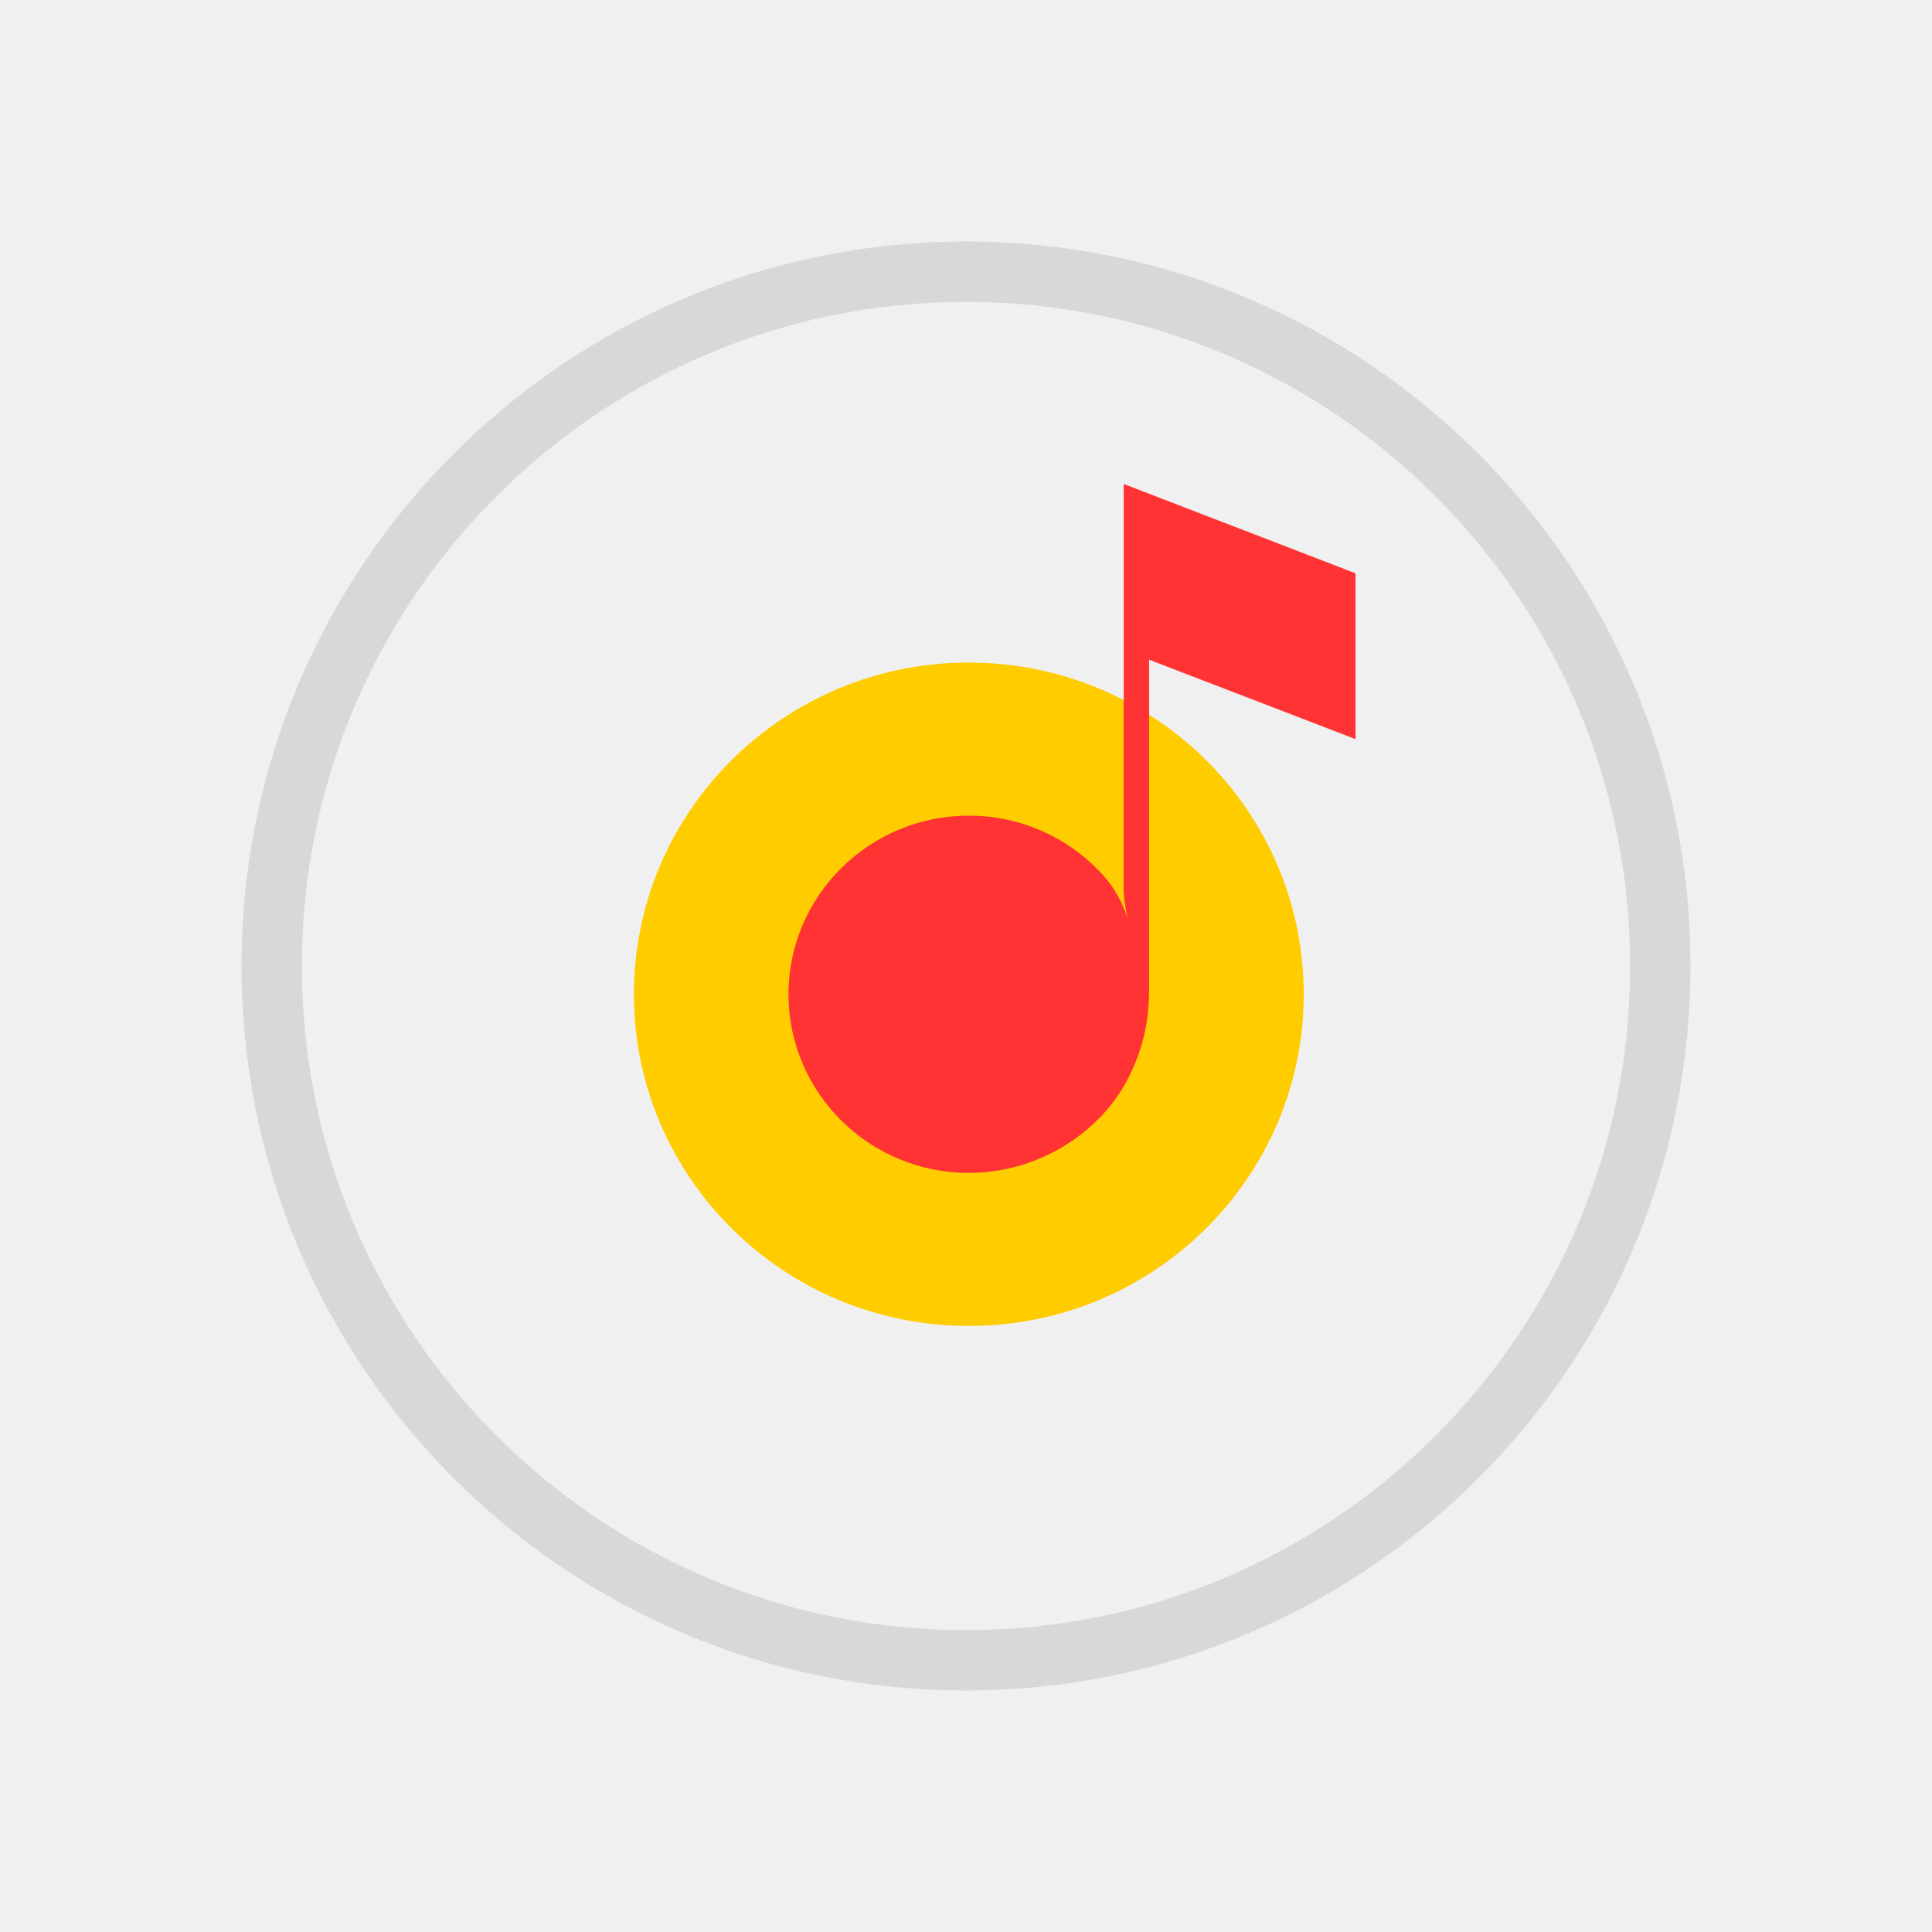
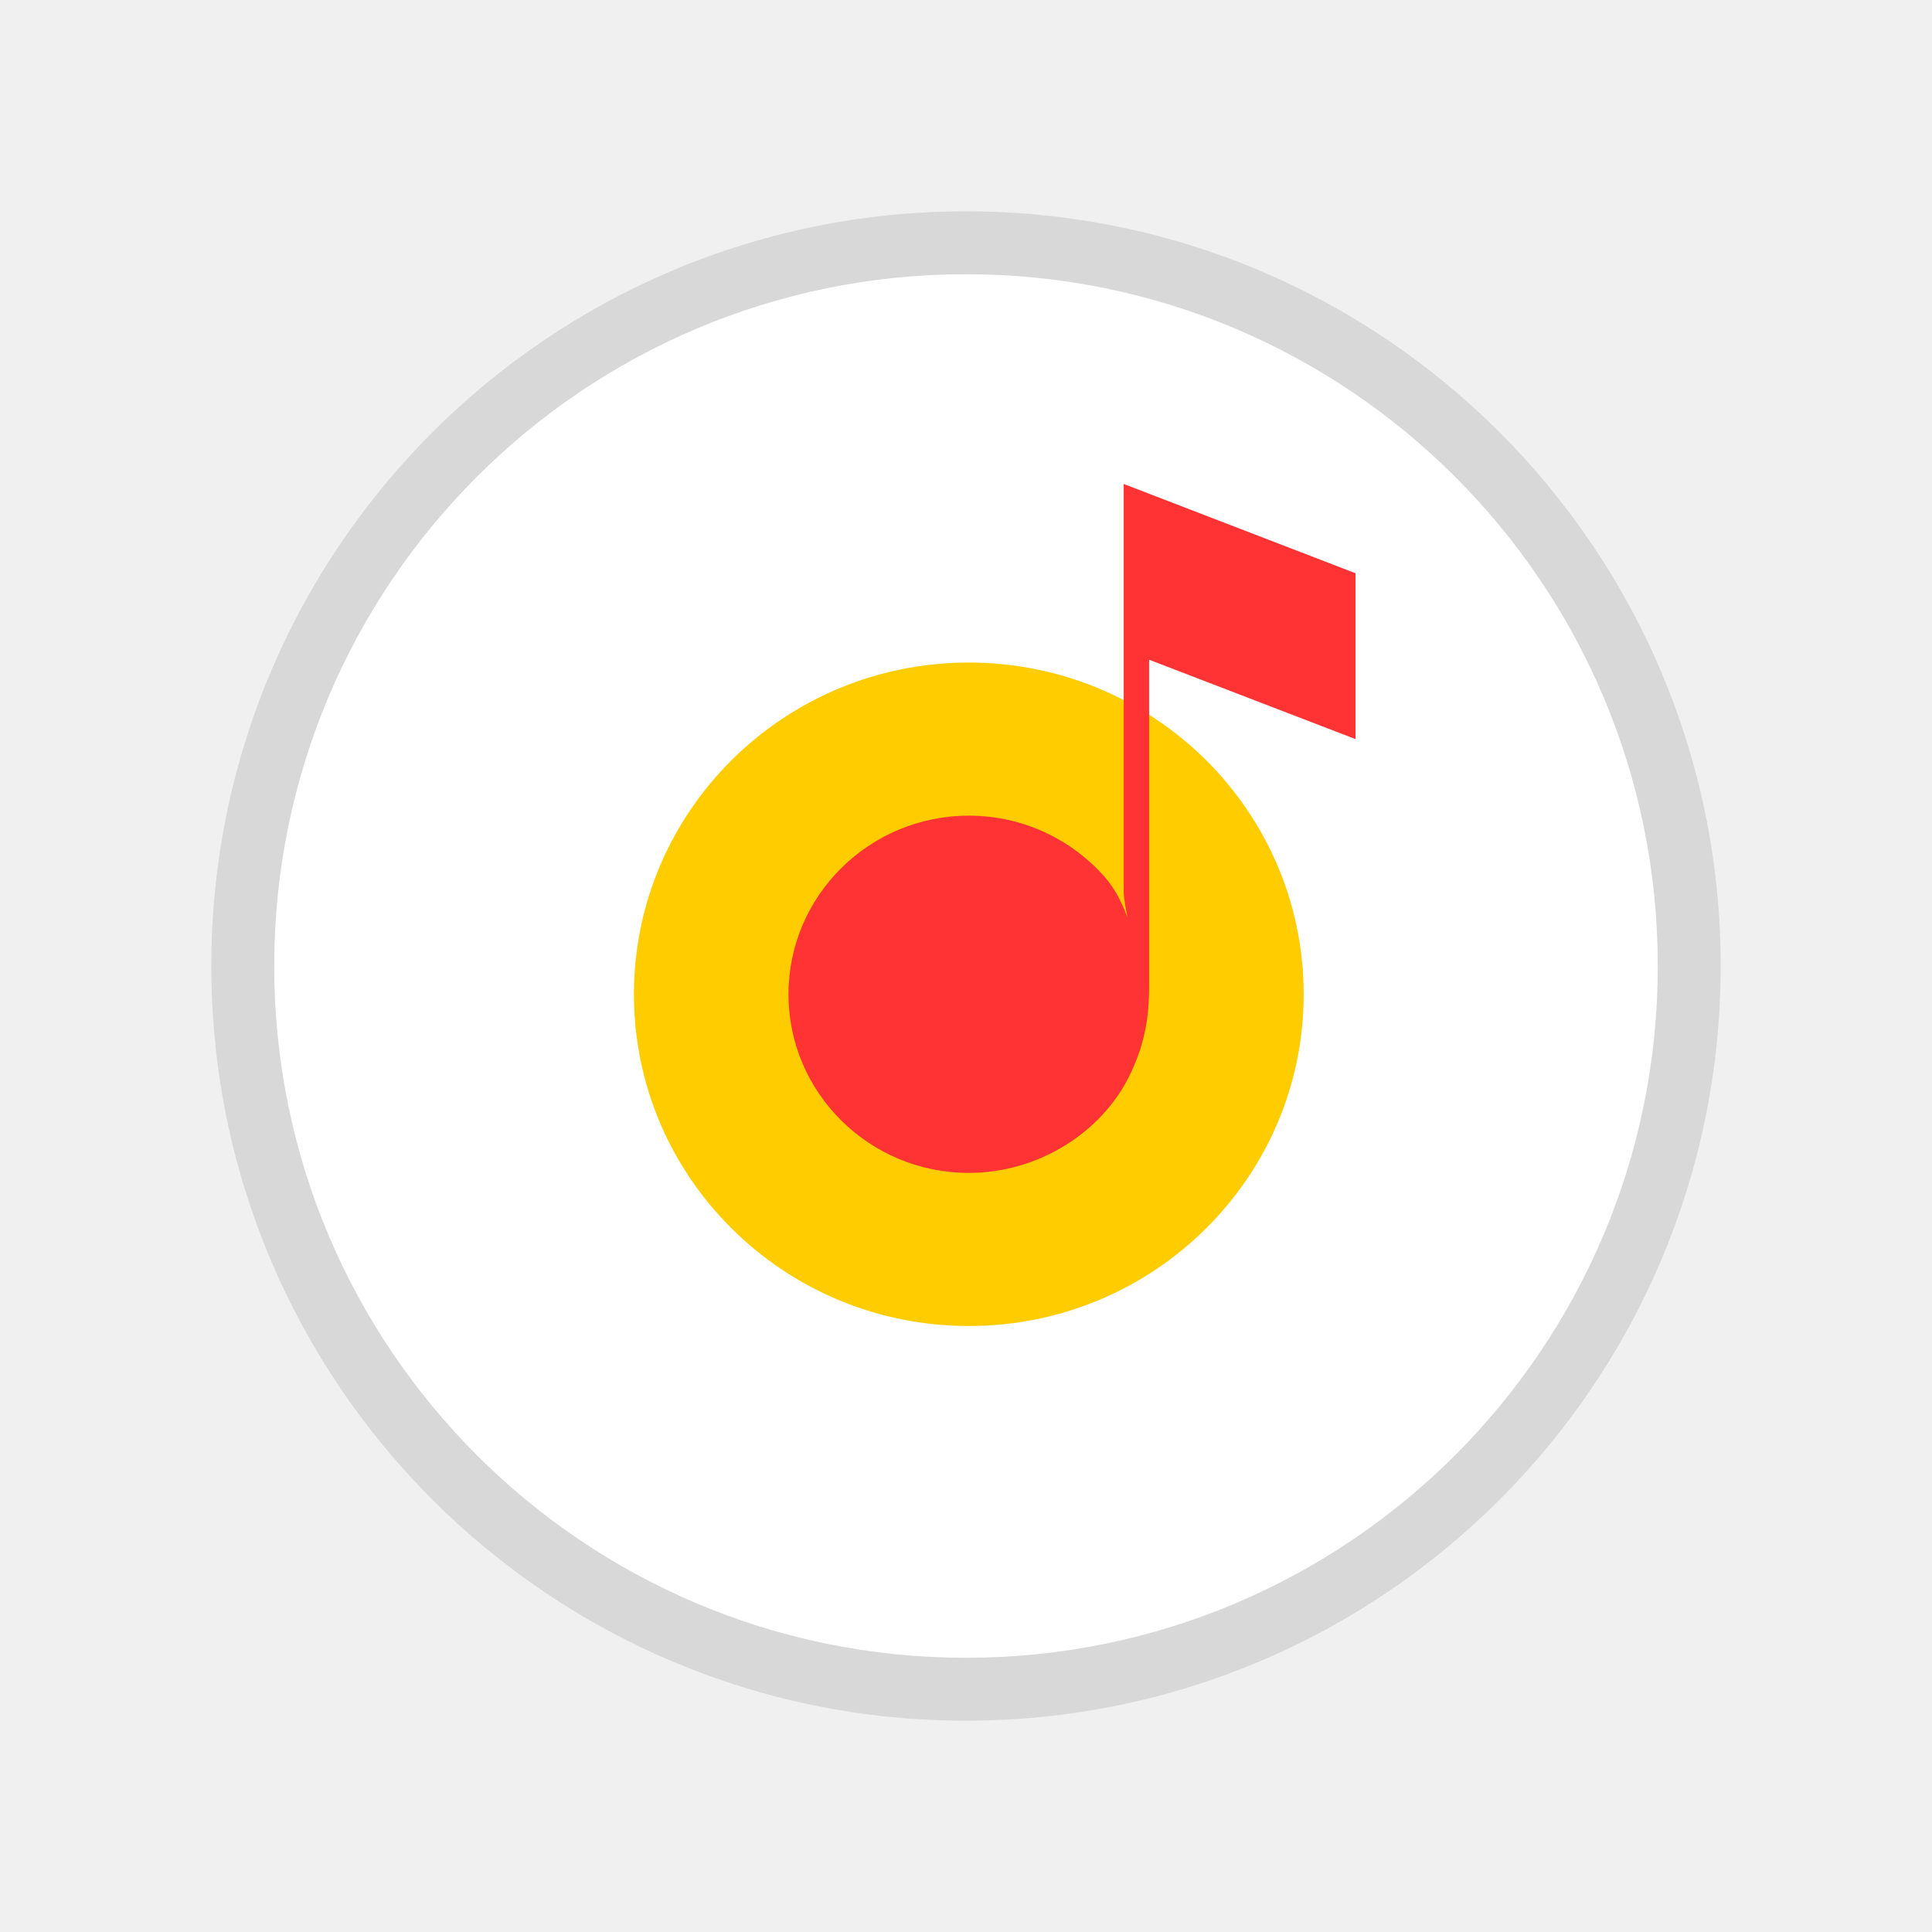
- <svg xmlns="http://www.w3.org/2000/svg" viewBox="0 0 32 32">
-   <g fill="none" fill-rule="evenodd">
-     <circle stroke="#D8D8D8" cx="16" cy="16" r="11.5" />
-     <g fill-rule="nonzero">
-       <ellipse cx="5.547" cy="5.51" rx="5.547" ry="5.494" transform="translate(10.5 10.958)" fill="#FC0" />
-       <path d="M19.033 10.927v4.802c-.053.01 0 0 0 0v.629c0 .576-.106 1.009-.325 1.458-.453.93-1.499 1.611-2.661 1.611-1.648 0-2.987-1.326-2.987-2.958 0-1.633 1.339-2.959 2.987-2.959.896 0 1.696.391 2.245 1.01.15.168.277.385.384.68a2.693 2.693 0 0 1-.064-.422V8.016l3.84 1.48v2.746l-3.419-1.315Z" fill="#F33" />
-     </g>
-   </g>
+ <svg xmlns="http://www.w3.org/2000/svg" viewBox="0 0 32 32" fill="none">
+   <path d="M16 28C22.627 28 28 22.627 28 16C28 9.373 22.627 4 16 4C9.373 4 4 9.373 4 16C4 22.627 9.373 28 16 28Z" fill="white" />
+   <path fill-rule="evenodd" clip-rule="evenodd" d="M16 4.542C9.672 4.542 4.542 9.672 4.542 16C4.542 22.328 9.672 27.458 16 27.458C22.328 27.458 27.458 22.328 27.458 16C27.458 9.672 22.328 4.542 16 4.542ZM3.5 16C3.5 9.096 9.096 3.5 16 3.5C22.904 3.5 28.5 9.096 28.5 16C28.5 22.904 22.904 28.5 16 28.5C9.096 28.5 3.5 22.904 3.5 16Z" fill="#D8D8D8" />
+   <path d="M16.047 21.963C19.11 21.963 21.593 19.503 21.593 16.469C21.593 13.434 19.11 10.974 16.047 10.974C12.983 10.974 10.5 13.434 10.5 16.469C10.5 19.503 12.983 21.963 16.047 21.963Z" fill="#FFCC00" />
+   <path d="M19.033 10.927V15.729C18.98 15.74 19.033 15.729 19.033 15.729V16.358C19.033 16.934 18.927 17.367 18.708 17.816C18.255 18.746 17.209 19.427 16.047 19.427C14.399 19.427 13.06 18.101 13.06 16.469C13.06 14.836 14.399 13.51 16.047 13.51C16.943 13.51 17.743 13.901 18.292 14.519C18.441 14.688 18.569 14.905 18.676 15.201C18.639 15.021 18.612 14.857 18.612 14.778V10.023V8.016L22.452 9.495V12.242L19.033 10.927Z" fill="#FF3333" />
</svg>
